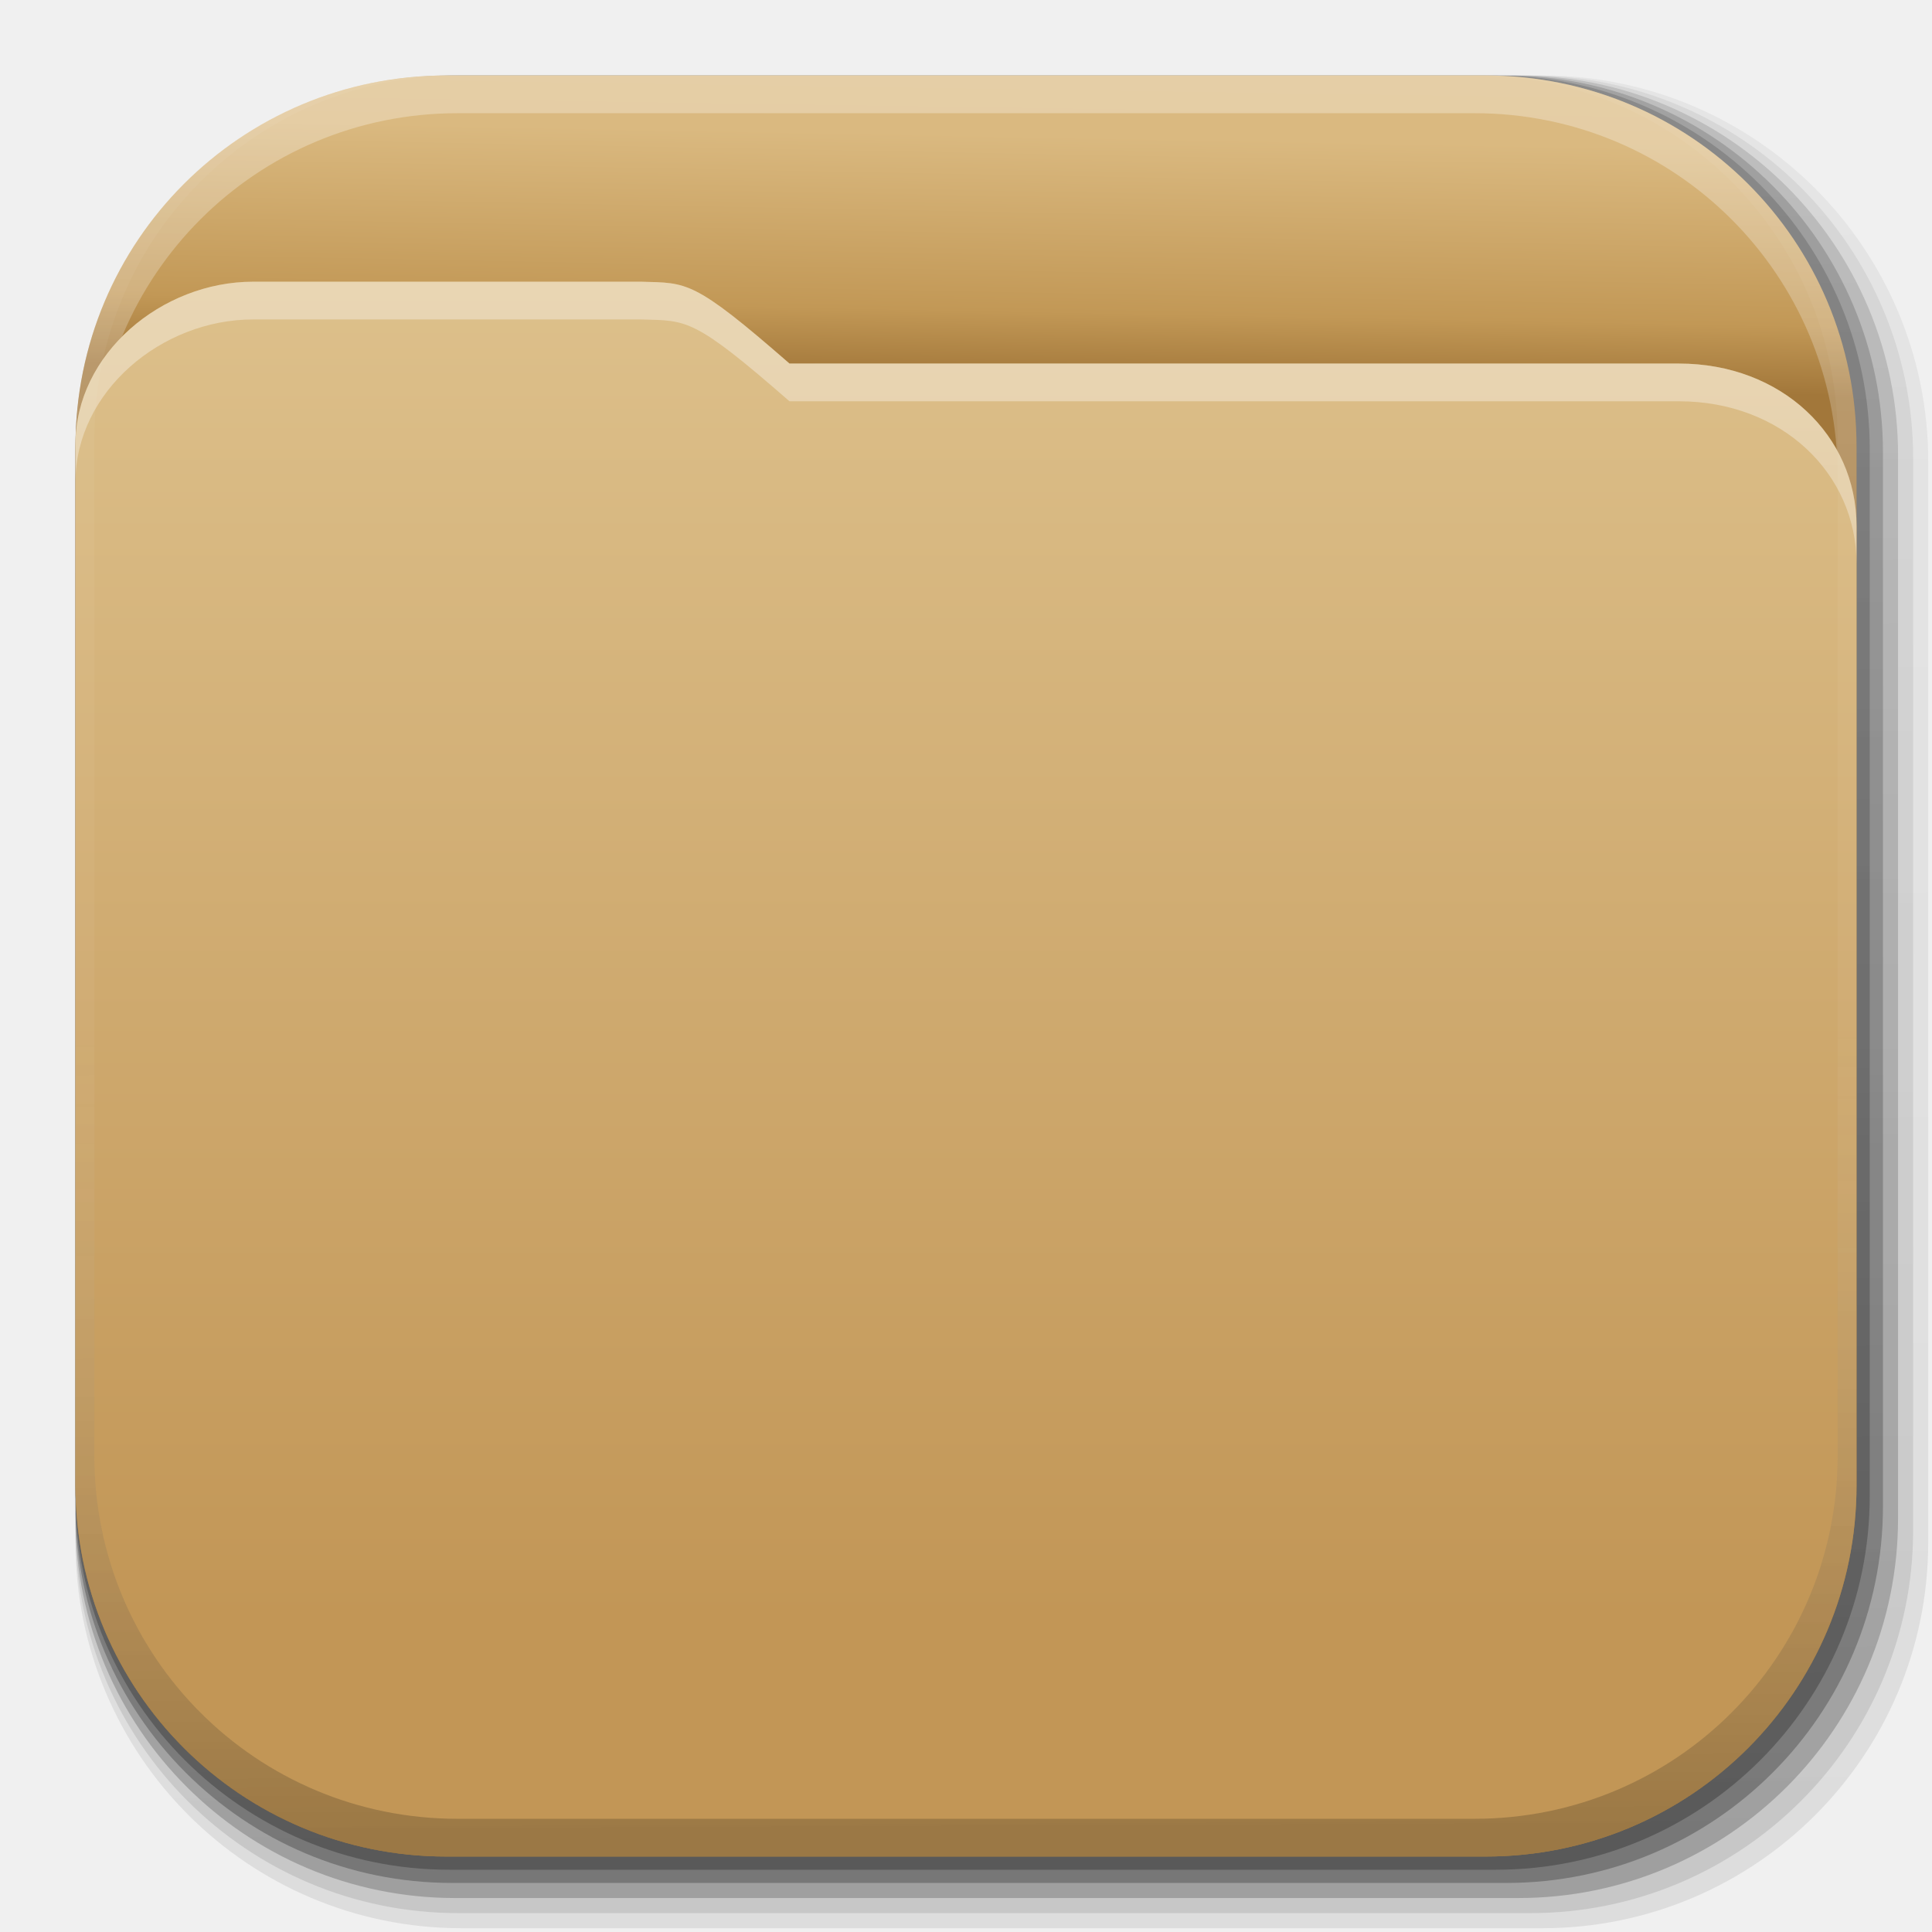
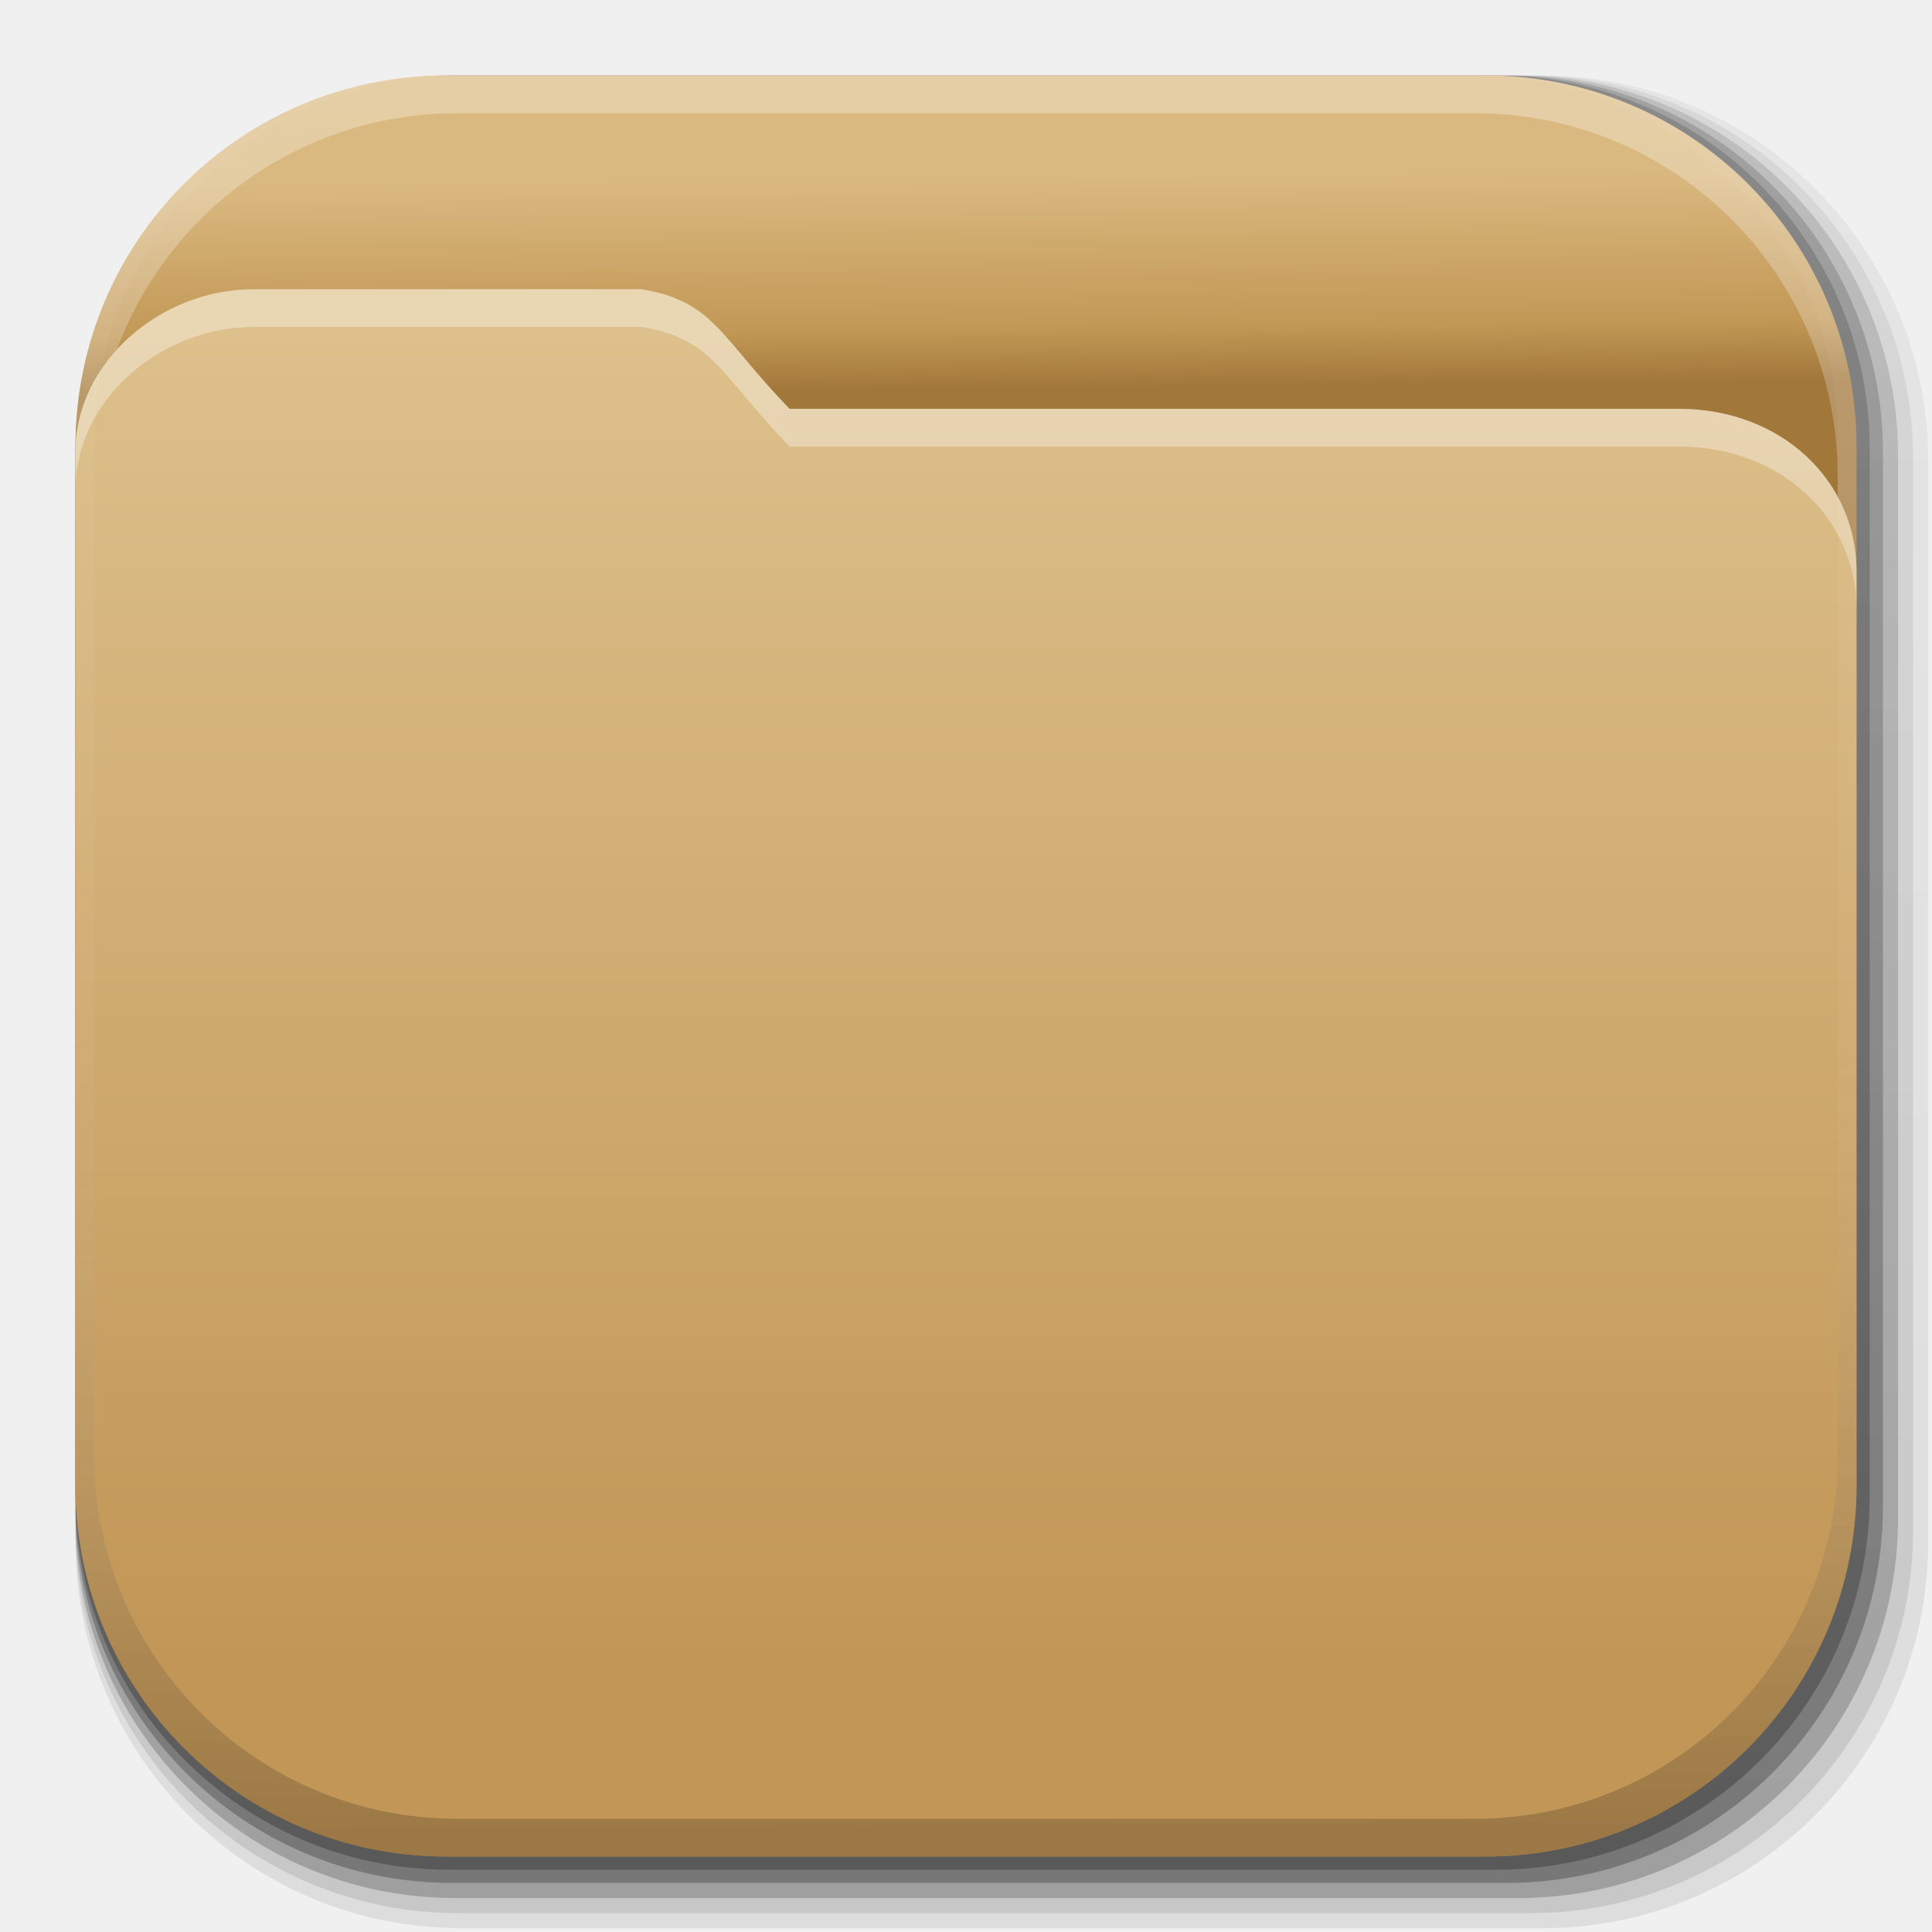
<svg xmlns="http://www.w3.org/2000/svg" xmlns:xlink="http://www.w3.org/1999/xlink" width="512" height="512" id="svg2" version="1.1">
  <defs id="defs4">
    <linearGradient id="linearGradient2460" y2="44.984" gradientUnits="userSpaceOnUse" x2="19.36" y1="21.031" x1="19.245">
      <stop id="stop3602" style="stop-color:#fafafa;stop-opacity:1;" offset="0" />
      <stop id="stop3604" style="stop-color:#f0f0f0;stop-opacity:1;" offset="1" />
    </linearGradient>
    <linearGradient y2="20.626" x2="1006.808" y1="484.417" x1="1012.513" gradientTransform="matrix(1.03178,0,0,1.03178,-830.8641,592.6779)" gradientUnits="userSpaceOnUse" id="linearGradient4114-2-6" xlink:href="#ButtonShadow-0-1-1-5-9" />
    <linearGradient gradientTransform="matrix(1.005865,0,0,0.994169,100,0)" gradientUnits="userSpaceOnUse" id="ButtonShadow-0-1-1-5-9" y2="7.017" x2="45.448" y1="92.54" x1="45.448">
      <stop offset="0" style="stop-color:#000000;stop-opacity:1" id="stop3750-8-9-3-6-4" />
      <stop offset="1" style="stop-color:#000000;stop-opacity:0.588" id="stop3752-5-6-4-2-9" />
    </linearGradient>
    <linearGradient y2="20.626" x2="1006.808" y1="484.417" x1="1012.513" gradientTransform="matrix(1.040254,0,0,1.040254,-837.9512,592.5182)" gradientUnits="userSpaceOnUse" id="linearGradient4112-2-6" xlink:href="#ButtonShadow-0-1-1-5-9" />
    <linearGradient y2="20.626" x2="1006.808" y1="484.417" x1="1012.513" gradientTransform="matrix(1.023305,0,0,1.023305,-823.777,592.8376)" gradientUnits="userSpaceOnUse" id="linearGradient4110-6-7" xlink:href="#ButtonShadow-0-1-1-5-9" />
    <linearGradient y2="20.626" x2="1006.808" y1="484.417" x1="1012.513" gradientTransform="matrix(1.01483,0,0,1.01483,-816.69,592.9972)" gradientUnits="userSpaceOnUse" id="linearGradient4116-6-3" xlink:href="#ButtonShadow-0-1-1-5-9" />
    <linearGradient xlink:href="#ButtonShadow-0-1-1-5-9" id="linearGradient5342-3" gradientUnits="userSpaceOnUse" gradientTransform="matrix(1.007415,0,0,1.007415,-810.4888,593.1369)" x1="1012.513" y1="484.417" x2="1006.808" y2="20.626" />
    <linearGradient y2="363.738" x2="988.786" y1="51.512" x1="993.439" gradientTransform="translate(778.5998,-360.5596)" gradientUnits="userSpaceOnUse" id="linearGradient4084-8" xlink:href="#linearGradient3737-9" />
    <linearGradient id="linearGradient3737-9">
      <stop offset="0" style="stop-color:#ffffff;stop-opacity:1" id="stop3739-7" />
      <stop offset="1" style="stop-color:#ffffff;stop-opacity:0" id="stop3741-4" />
    </linearGradient>
    <linearGradient y2="-55.941" x2="1763.69" y1="155.597" x1="1764.649" gradientUnits="userSpaceOnUse" id="linearGradient4086-12" xlink:href="#linearGradient4046-3" />
    <linearGradient id="linearGradient4046-3">
      <stop offset="0" style="stop-color:#000000;stop-opacity:1;" id="stop4048-7" />
      <stop offset="1" style="stop-color:#ffffff;stop-opacity:0.2" id="stop4050-73" />
    </linearGradient>
    <linearGradient xlink:href="#linearGradient3187-7" id="linearGradient3210" gradientUnits="userSpaceOnUse" gradientTransform="translate(0,8)" x1="48" y1="78" x2="48" y2="5.988" />
    <linearGradient id="linearGradient3187-7">
      <stop id="stop3189-4" style="stop-color:#c29656;stop-opacity:1" offset="0" />
      <stop id="stop3191-1" style="stop-color:#ddc08b;stop-opacity:1" offset="1" />
    </linearGradient>
    <linearGradient xlink:href="#linearGradient3874" id="linearGradient3212" gradientUnits="userSpaceOnUse" x1="48.022" y1="22.933" x2="48.022" y2="81.481" />
    <linearGradient id="linearGradient3874">
      <stop id="stop3876" style="stop-color:#ffffff;stop-opacity:1" offset="0" />
      <stop id="stop3878" style="stop-color:#ffffff;stop-opacity:0" offset="1" />
    </linearGradient>
    <clipPath id="clipPath3860">
      <rect width="84" height="72" rx="6" ry="6" x="6" y="18" id="rect3862" style="fill:#ff00ff;fill-opacity:1;fill-rule:nonzero;stroke:none" />
    </clipPath>
    <filter x="-0.166" y="-0.197" width="1.331" height="1.394" color-interpolation-filters="sRGB" id="filter3870">
      <feGaussianBlur id="feGaussianBlur3872" stdDeviation="5.17" />
    </filter>
    <linearGradient xlink:href="#linearGradient3737-8" id="linearGradient3214" gradientUnits="userSpaceOnUse" x1="36.357" y1="16" x2="36.357" y2="73.995" />
    <linearGradient id="linearGradient3737-8">
      <stop id="stop3739-8" style="stop-color:#ffffff;stop-opacity:1" offset="0" />
      <stop id="stop3741-8" style="stop-color:#ffffff;stop-opacity:0" offset="1" />
    </linearGradient>
    <linearGradient xlink:href="#linearGradient4008-4" id="linearGradient3073-8" gradientUnits="userSpaceOnUse" gradientTransform="matrix(0.7957895,0,0,0.7957895,87.06947,1.066709)" x1="34.86" y1="16.275" x2="34.86" y2="26.987" />
    <linearGradient id="linearGradient4008-4">
      <stop id="stop4010-2" style="stop-color:#dab980;stop-opacity:1" offset="0" />
      <stop id="stop4012-5" style="stop-color:#c29856;stop-opacity:1" offset="0.717" />
      <stop id="stop4014-6" style="stop-color:#a2773a;stop-opacity:1" offset="1" />
    </linearGradient>
    <radialGradient xlink:href="#linearGradient3737-5" id="radialGradient3061" gradientUnits="userSpaceOnUse" gradientTransform="matrix(1.157313,0,0,0.9959077,-7.551021,0.197132)" cx="48" cy="90.172" fx="48" fy="90.172" r="42" />
    <linearGradient id="linearGradient3737-5">
      <stop id="stop3739-0" style="stop-color:#ffffff;stop-opacity:1" offset="0" />
      <stop id="stop3741-4-3" style="stop-color:#ffffff;stop-opacity:0" offset="1" />
    </linearGradient>
    <radialGradient r="42" fy="90.172" fx="48" cy="90.172" cx="48" gradientTransform="matrix(1.157313,0,0,0.9959077,-7.551021,0.197132)" gradientUnits="userSpaceOnUse" id="radialGradient3260" xlink:href="#linearGradient3737-5" />
    <radialGradient xlink:href="#linearGradient3737-5" id="radialGradient3119" gradientUnits="userSpaceOnUse" gradientTransform="matrix(6.502996,0,0,5.596053,-658.9128,-27.9328)" cx="48" cy="90.172" fx="48" fy="90.172" r="42" />
    <linearGradient xlink:href="#linearGradient4008-4" id="linearGradient3126" gradientUnits="userSpaceOnUse" gradientTransform="matrix(0.7957895,0,0,0.7957895,87.06947,1.066709)" x1="34.86" y1="16.275" x2="34.86" y2="26.987" />
    <linearGradient xlink:href="#linearGradient4008-4" id="linearGradient3130" gradientUnits="userSpaceOnUse" gradientTransform="matrix(4.471579,0,0,4.471579,-127.2357,-23.0466)" x1="34.86" y1="16.275" x2="34.86" y2="26.987" />
    <linearGradient xlink:href="#linearGradient3737-8" id="linearGradient3133" gradientUnits="userSpaceOnUse" x1="36.357" y1="16" x2="36.357" y2="73.995" gradientTransform="matrix(5.619047,0,0,4.904365,-110.769,27.46527)" />
    <linearGradient xlink:href="#linearGradient3187-7" id="linearGradient3137" gradientUnits="userSpaceOnUse" gradientTransform="matrix(5.619047,0,0,4.904365,492,40.20794)" x1="48" y1="78" x2="48" y2="5.988" />
    <linearGradient xlink:href="#linearGradient4008-4" id="linearGradient3141" gradientUnits="userSpaceOnUse" gradientTransform="matrix(4.471579,0,0,4.471579,46.55052,-81.59543)" x1="34.86" y1="16.275" x2="34.86" y2="26.987" />
    <linearGradient xlink:href="#linearGradient4008-4-7" id="linearGradient3141-5" gradientUnits="userSpaceOnUse" gradientTransform="matrix(4.471579,0,0,4.471579,475.5333,-30.19658)" x1="34.86" y1="16.275" x2="34.86" y2="32.734" />
    <linearGradient id="linearGradient4008-4-7">
      <stop id="stop4010-2-0" style="stop-color:#dab980;stop-opacity:1" offset="0" />
      <stop id="stop4012-5-1" style="stop-color:#c29856;stop-opacity:1" offset="0.717" />
      <stop id="stop4014-6-6" style="stop-color:#a2773a;stop-opacity:1" offset="1" />
    </linearGradient>
    <linearGradient y2="26.987" x2="34.86" y1="16.275" x1="34.86" gradientTransform="matrix(4.471579,0,0,4.471579,455.5332,-72.67278)" gradientUnits="userSpaceOnUse" id="linearGradient3159" xlink:href="#linearGradient4008-4-7" />
    <linearGradient xlink:href="#linearGradient3874" id="linearGradient3179" gradientUnits="userSpaceOnUse" x1="48.022" y1="22.933" x2="48.022" y2="81.481" />
    <linearGradient xlink:href="#linearGradient4008-4-7" id="linearGradient3185" gradientUnits="userSpaceOnUse" gradientTransform="matrix(4.471579,0,0,4.471579,475.5333,-30.19658)" x1="34.86" y1="16.275" x2="35.302" y2="28.313" />
    <linearGradient xlink:href="#linearGradient3187-7" id="linearGradient3194" gradientUnits="userSpaceOnUse" gradientTransform="matrix(5.619047,0,0,4.904365,492,40.20794)" x1="48" y1="78" x2="48" y2="5.988" />
    <linearGradient xlink:href="#linearGradient3187-7-5" id="linearGradient3194-0" gradientUnits="userSpaceOnUse" gradientTransform="matrix(5.619047,0,0,4.904365,492,40.20794)" x1="48" y1="78" x2="48" y2="5.988" />
    <linearGradient id="linearGradient3187-7-5">
      <stop id="stop3189-4-5" style="stop-color:#c29656;stop-opacity:1" offset="0" />
      <stop id="stop3191-1-8" style="stop-color:#ddc08b;stop-opacity:1" offset="1" />
    </linearGradient>
    <linearGradient y2="5.988" x2="48" y1="78" x1="48" gradientTransform="matrix(5.619047,0,0,4.904365,472,-28.44831)" gradientUnits="userSpaceOnUse" id="linearGradient3212-5" xlink:href="#linearGradient3187-7-5" />
-     <linearGradient xlink:href="#linearGradient4008-4-7" id="linearGradient3231" gradientUnits="userSpaceOnUse" gradientTransform="matrix(4.471579,0,0,4.471579,475.5333,-30.19658)" x1="34.86" y1="16.275" x2="34.585" y2="30.814" />
+     <linearGradient xlink:href="#linearGradient4008-4-7" id="linearGradient3231" gradientUnits="userSpaceOnUse" gradientTransform="matrix(4.471579,0,0,4.471579,475.5333,-30.19658)" x1="34.86" y1="16.275" x2="34.994" y2="28.906" />
    <linearGradient xlink:href="#linearGradient3737-9" id="linearGradient3236" gradientUnits="userSpaceOnUse" gradientTransform="translate(778.5998,-360.5596)" x1="993.439" y1="51.512" x2="988.786" y2="363.738" />
    <linearGradient xlink:href="#linearGradient4046-3" id="linearGradient3238" gradientUnits="userSpaceOnUse" x1="1764.649" y1="155.597" x2="1763.69" y2="-55.941" />
    <linearGradient xlink:href="#linearGradient4046-3" id="linearGradient3241" gradientUnits="userSpaceOnUse" x1="1764.649" y1="155.597" x2="1763.69" y2="-55.941" gradientTransform="translate(-1532.187,330.4162)" />
    <linearGradient xlink:href="#linearGradient3737-9" id="linearGradient3244" gradientUnits="userSpaceOnUse" gradientTransform="translate(-753.5872,-30.14348)" x1="993.439" y1="51.512" x2="988.786" y2="363.738" />
    <linearGradient xlink:href="#linearGradient3187-7-5" id="linearGradient3297" gradientUnits="userSpaceOnUse" gradientTransform="matrix(5.619047,0,0,4.904365,492,46.20794)" x1="48" y1="78" x2="48" y2="5.988" />
    <linearGradient xlink:href="#linearGradient4008-4-7" id="linearGradient3306" gradientUnits="userSpaceOnUse" gradientTransform="matrix(4.471579,0,0,4.471579,475.5333,-30.19658)" x1="34.86" y1="16.275" x2="34.585" y2="30.814" />
    <linearGradient xlink:href="#linearGradient3187-7-5-7" id="linearGradient3297-2" gradientUnits="userSpaceOnUse" gradientTransform="matrix(5.619047,0,0,4.904365,492,46.20794)" x1="48" y1="78" x2="48" y2="5.988" />
    <linearGradient id="linearGradient3187-7-5-7">
      <stop id="stop3189-4-5-5" style="stop-color:#c29656;stop-opacity:1" offset="0" />
      <stop id="stop3191-1-8-2" style="stop-color:#ddc08b;stop-opacity:1" offset="1" />
    </linearGradient>
    <linearGradient y2="5.988" x2="48" y1="78" x1="48" gradientTransform="matrix(5.619047,0,0,4.904365,472,-28.44831)" gradientUnits="userSpaceOnUse" id="linearGradient3325" xlink:href="#linearGradient3187-7-5-7" />
    <linearGradient xlink:href="#linearGradient3187-7-5" id="linearGradient3343" gradientUnits="userSpaceOnUse" gradientTransform="matrix(5.619047,0,0,4.904365,492,46.20794)" x1="48" y1="78" x2="48" y2="5.988" />
    <linearGradient xlink:href="#linearGradient3187-7-5" id="linearGradient3352" gradientUnits="userSpaceOnUse" gradientTransform="matrix(5.619047,0,0,4.904365,492,46.20794)" x1="48" y1="78" x2="48" y2="5.988" />
-     <linearGradient xlink:href="#linearGradient3737-8-0" id="linearGradient3133-9" gradientUnits="userSpaceOnUse" x1="36.357" y1="16" x2="36.357" y2="73.995" gradientTransform="matrix(5.619047,0,0,4.904365,-110.769,27.46527)" />
+     <linearGradient xlink:href="#linearGradient3737-8-0" id="linearGradient3133-9" gradientUnits="userSpaceOnUse" x1="36.357" y1="16" x2="36.357" y2="73.995" gradientTransform="matrix(5.619047,0,0,4.904365,-110.769,34.46527)" />
    <linearGradient id="linearGradient3737-8-0">
      <stop id="stop3739-8-3" style="stop-color:#ffffff;stop-opacity:1" offset="0" />
      <stop id="stop3741-8-0" style="stop-color:#ffffff;stop-opacity:0" offset="1" />
    </linearGradient>
    <linearGradient y2="73.995" x2="36.357" y1="16" x1="36.357" gradientTransform="matrix(5.619047,0,0,4.904365,472,-67.67701)" gradientUnits="userSpaceOnUse" id="linearGradient3370" xlink:href="#linearGradient3737-8-0" />
+     <linearGradient xlink:href="#linearGradient3187-7-5" id="linearGradient3090" gradientUnits="userSpaceOnUse" gradientTransform="matrix(5.619047,0,0,4.904365,492,58.20794)" x1="48" y1="78" x2="48" y2="5.988" />
+     <linearGradient xlink:href="#linearGradient4008-4-7" id="linearGradient3099" gradientUnits="userSpaceOnUse" gradientTransform="matrix(4.471579,0,0,4.471579,475.5333,-30.19658)" x1="34.86" y1="16.275" x2="34.994" y2="28.906" />
+     <linearGradient xlink:href="#linearGradient3187-7-5-1" id="linearGradient3090-9" gradientUnits="userSpaceOnUse" gradientTransform="matrix(5.619047,0,0,4.904365,492,58.20794)" x1="48" y1="78" x2="48" y2="5.988" />
+     <linearGradient id="linearGradient3187-7-5-1">
+       <stop id="stop3189-4-5-4" style="stop-color:#c29656;stop-opacity:1" offset="0" />
+       <stop id="stop3191-1-8-0" style="stop-color:#ddc08b;stop-opacity:1" offset="1" />
+     </linearGradient>
+     <linearGradient y2="5.988" x2="48" y1="78" x1="48" gradientTransform="matrix(5.619047,0,0,4.904365,472,-18.44831)" gradientUnits="userSpaceOnUse" id="linearGradient3118" xlink:href="#linearGradient3187-7-5-1" />
+     <linearGradient xlink:href="#linearGradient3187-7-5" id="linearGradient3136" gradientUnits="userSpaceOnUse" gradientTransform="matrix(5.619047,0,0,4.904365,492,58.20794)" x1="48" y1="78" x2="48" y2="5.988" />
+     <linearGradient xlink:href="#linearGradient3187-7-5" id="linearGradient3143" gradientUnits="userSpaceOnUse" gradientTransform="matrix(5.619047,0,0,4.904365,492,58.20794)" x1="48" y1="78" x2="48" y2="5.988" />
+     <linearGradient xlink:href="#linearGradient3737-8-0-1" id="linearGradient3133-9-1" gradientUnits="userSpaceOnUse" x1="36.357" y1="16" x2="36.357" y2="73.995" gradientTransform="matrix(5.619047,0,0,4.904365,-110.769,34.46527)" />
+     <linearGradient id="linearGradient3737-8-0-1">
+       <stop id="stop3739-8-3-5" style="stop-color:#ffffff;stop-opacity:1" offset="0" />
+       <stop id="stop3741-8-0-2" style="stop-color:#ffffff;stop-opacity:0" offset="1" />
+     </linearGradient>
+     <linearGradient y2="73.995" x2="36.357" y1="16" x1="36.357" gradientTransform="matrix(5.619047,0,0,4.904365,-130.769,-47.19098)" gradientUnits="userSpaceOnUse" id="linearGradient3161" xlink:href="#linearGradient3737-8-0-1" />
+     <linearGradient xlink:href="#linearGradient4008-4-7" id="linearGradient3186" gradientUnits="userSpaceOnUse" gradientTransform="matrix(4.471579,0,0,4.471579,475.5333,-30.19658)" x1="34.86" y1="16.275" x2="34.994" y2="28.906" />
+     <linearGradient xlink:href="#linearGradient4008-4-7" id="linearGradient3189" gradientUnits="userSpaceOnUse" gradientTransform="matrix(4.471579,0,0,4.471579,391.5333,-30.19658)" x1="34.86" y1="16.275" x2="34.994" y2="28.906" />
  </defs>
  <g transform="translate(0,-540.3622)" id="layer1" />
  <g transform="matrix(1.1,0,0,0.44444,95.08106,256.3925)" id="g2036">
    <g transform="matrix(1.0526,0,0,1.2857,-1.2632,-13.429)" style="opacity:0.4" id="g3712" />
  </g>
  <g id="g3541" transform="translate(97.48106,231.2815)" />
  <g id="g3536" transform="translate(97.48106,231.2815)" />
  <g transform="translate(-11.98507,-592.1172)" id="g4103">
    <rect style="opacity:0.1;color:#000000;fill:url(#linearGradient4114-2-6);fill-opacity:1;fill-rule:nonzero;stroke:none;stroke-width:1.5;marker:none;visibility:visible;display:inline;overflow:visible;enable-background:accumulate" id="rect6187" width="487" height="487" x="31.985" y="612.117" ry="101.458" />
    <rect ry="102.292" y="612.117" x="31.985" height="491" width="491" id="rect6191" style="opacity:0.08;color:#000000;fill:url(#linearGradient4112-2-6);fill-opacity:1;fill-rule:nonzero;stroke:none;stroke-width:1.5;marker:none;visibility:visible;display:inline;overflow:visible;enable-background:accumulate" />
    <rect ry="100.625" y="612.117" x="31.985" height="483" width="483" id="rect6183" style="opacity:0.2;color:#000000;fill:url(#linearGradient4110-6-7);fill-opacity:1;fill-rule:nonzero;stroke:none;stroke-width:1.5;marker:none;visibility:visible;display:inline;overflow:visible;enable-background:accumulate" />
    <rect style="opacity:0.25;color:#000000;fill:url(#linearGradient4116-6-3);fill-opacity:1;fill-rule:nonzero;stroke:none;stroke-width:1.5;marker:none;visibility:visible;display:inline;overflow:visible;enable-background:accumulate" id="rect6179" width="479" height="479" x="31.985" y="612.117" ry="99.792" />
    <rect ry="99.062" y="612.117" x="31.985" height="475.5" width="475.5" id="rect5574" style="opacity:0.25;color:#000000;fill:url(#linearGradient5342-3);fill-opacity:1;fill-rule:nonzero;stroke:none;stroke-width:1.5;marker:none;visibility:visible;display:inline;overflow:visible;enable-background:accumulate" />
  </g>
  <path id="rect5505" d="M 118.344,20 C 63.867,20 20,63.867 20,118.344 l 0,23.062 0,252.25 C 20,448.133 63.867,492 118.344,492 l 275.312,0 C 448.133,492 492,448.133 492,393.656 l 0,-252.25 0,-23.062 C 492,63.867 448.133,20 393.656,20 l -275.312,0 z" style="fill:url(#linearGradient3231);stroke:none;color:#000000;fill-opacity:1;fill-rule:nonzero;stroke-width:1;marker:none;visibility:visible;display:inline;overflow:visible;enable-background:accumulate" />
  <g transform="translate(-605.5193,-353.9683)" id="g4076">
    <g id="g4038" transform="translate(-926.6676,684.3845)" />
  </g>
  <path id="rect6809-2-3" d="M 118.312,20 C 63.836,20 20,63.836 20,118.312 l 0,275.344 C 20,448.133 63.836,492 118.312,492 l 2.938,0 c -53.322,0 -96.25,-42.928 -96.25,-96.25 l 0,-269.5 C 25,72.927 67.927,30 121.25,30 L 390.75,30 C 444.072,30 487,72.927 487,126.25 l 0,269.5 C 487,449.072 444.072,492 390.75,492 l 2.906,0 C 448.133,492 492,448.133 492,393.656 L 492,118.312 C 492,63.836 448.133,20 393.656,20 l -275.344,0 z" style="opacity:0.3;color:#000000;fill:url(#linearGradient3244);fill-opacity:1;fill-rule:nonzero;stroke:none;stroke-width:1.5;marker:none;visibility:visible;display:inline;overflow:visible;enable-background:accumulate" />
-   <path style="color:#000000;fill:url(#linearGradient3343);fill-opacity:1;fill-rule:nonzero;stroke:none;stroke-width:1;marker:none;visibility:visible;display:inline;overflow:visible;enable-background:accumulate" d="M 67.062 74.656 C 42.859 74.656 20 93.735 20 117.75 L 20 223.625 L 20 244.562 L 20 393.656 C 20 448.133 63.867 492 118.344 492 L 393.656 492 C 448.133 492 492 448.133 492 393.656 L 492 244.562 L 492 223.625 L 492 139.438 C 492 115.422 472.141 96.344 444.938 96.344 L 209.219 96.344 C 183.679 74.053 182.117 75.019 170.031 74.656 L 67.062 74.656 z " id="path3181" />
+   <path style="color:#000000;fill:url(#linearGradient3136);fill-opacity:1;fill-rule:nonzero;stroke:none;stroke-width:1;marker:none;visibility:visible;display:inline;overflow:visible;enable-background:accumulate" d="M 67.062 76.656 C 42.859 76.656 20 95.735 20 119.75 L 20 235.625 L 20 256.562 L 20 352.75 L 20 393.656 C 20 448.133 63.867 492 118.344 492 L 393.656 492 C 448.133 492 492 448.133 492 393.656 L 492 352.75 L 492 256.562 L 492 235.625 L 492 151.438 C 492 127.422 472.141 108.344 444.938 108.344 L 209.219 108.344 C 190.603 89.02 189.111 79.817 170.031 76.656 L 67.062 76.656 z " id="path3181" />
  <path style="opacity:0.2;color:#000000;fill:url(#linearGradient3241);fill-opacity:1;fill-rule:nonzero;stroke:none;stroke-width:1.5;marker:none;visibility:visible;display:inline;overflow:visible;enable-background:accumulate" d="M 118.312,492 C 63.836,492 20,448.164 20,393.688 l 0,-275.344 C 20,63.867 63.836,20 118.312,20 l 2.938,0 c -53.322,0 -96.25,42.928 -96.25,96.25 l 0,269.5 c 0,53.322 42.928,96.25 96.25,96.25 L 390.75,482 C 444.072,482 487,439.072 487,385.75 l 0,-269.5 C 487,62.928 444.072,20 390.75,20 l 2.906,0 C 448.133,20 492,63.867 492,118.344 l 0,275.344 C 492,448.164 448.133,492 393.656,492 l -275.344,0 z" id="path3981-7" />
-   <rect style="color:#000000;fill:url(#linearGradient3130);fill-opacity:1;fill-rule:nonzero;stroke:none;marker:none;visibility:visible;display:inline;overflow:visible;enable-background:accumulate" id="rect2419" y="49.626" x="-582.769" ry="33.714" rx="33.714" height="427.048" width="472" />
-   <path style="opacity:0.2;color:#000000;fill:#ffffff;fill-opacity:1;fill-rule:nonzero;stroke:none;marker:none;visibility:visible;display:inline;overflow:visible;enable-background:accumulate" id="rect3728" d="m -549.055,49.626 c -18.678,0 -33.714,15.037 -33.714,33.714 l 0,11.238 0,337.143 0,11.238 c 0,1.881 0.232,3.656 0.527,5.443 0.274,1.661 0.545,3.354 1.054,4.917 0.056,0.171 0.117,0.357 0.176,0.527 0.556,1.617 1.32,3.076 2.107,4.565 0.812,1.537 1.773,3.01 2.81,4.39 1.036,1.38 2.1,2.66 3.336,3.863 2.472,2.405 5.298,4.577 8.429,6.146 1.565,0.784 3.222,1.388 4.917,1.932 -1.44,-0.563 -2.735,-1.328 -4.039,-2.107 -0.042,-0.025 -0.134,0.025 -0.176,0 -0.179,-0.108 -0.35,-0.239 -0.527,-0.351 -0.677,-0.431 -1.298,-0.919 -1.932,-1.405 -0.597,-0.454 -1.198,-0.905 -1.756,-1.405 -1,-0.907 -1.952,-1.941 -2.81,-2.985 -0.605,-0.732 -1.227,-1.491 -1.756,-2.283 -0.141,-0.216 -0.216,-0.483 -0.351,-0.702 -0.364,-0.579 -0.732,-1.149 -1.054,-1.756 -0.568,-1.094 -1.156,-2.336 -1.58,-3.512 -0.045,-0.123 -0.133,-0.228 -0.176,-0.351 -0.179,-0.517 -0.201,-1.05 -0.351,-1.58 -0.17,-0.599 -0.396,-1.141 -0.527,-1.756 -0.41,-1.919 -0.702,-3.923 -0.702,-5.97 l 0,-11.238 0,-337.143 0,-11.238 c 0,-15.631 12.464,-28.095 28.095,-28.095 l 11.238,0 382.095,0 11.238,0 c 15.631,0 28.095,12.464 28.095,28.095 l 0,11.238 0,337.143 0,11.238 c 0,2.047 -0.293,4.051 -0.702,5.97 -0.248,1.163 -0.497,2.234 -0.878,3.336 -0.043,0.123 -0.131,0.229 -0.176,0.351 -0.353,0.976 -0.778,2.065 -1.229,2.985 -0.234,0.465 -0.444,0.955 -0.702,1.405 -0.307,0.546 -0.712,1.058 -1.054,1.58 -0.529,0.792 -1.151,1.551 -1.756,2.283 -0.804,0.98 -1.703,1.95 -2.634,2.81 -0.063,0.057 -0.112,0.119 -0.176,0.176 -0.778,0.706 -1.602,1.317 -2.458,1.932 -0.576,0.411 -1.148,0.862 -1.756,1.229 -0.042,0.025 -0.134,-0.025 -0.176,0 -1.304,0.78 -2.599,1.544 -4.039,2.107 1.694,-0.544 3.352,-1.147 4.917,-1.932 3.13,-1.569 5.956,-3.741 8.428,-6.146 1.236,-1.203 2.3,-2.483 3.336,-3.863 1.036,-1.38 1.997,-2.853 2.81,-4.39 0.787,-1.489 1.552,-2.948 2.107,-4.565 0.058,-0.173 0.12,-0.353 0.176,-0.527 0.508,-1.563 0.78,-3.256 1.054,-4.917 0.294,-1.787 0.527,-3.563 0.527,-5.443 l 0,-11.238 0,-337.143 0,-11.238 c 0,-18.678 -15.037,-33.714 -33.714,-33.714 z" />
-   <path style="opacity:0.2;fill:url(#radialGradient3119);fill-opacity:1;fill-rule:nonzero;stroke:none" id="path3615" d="m -549.055,476.674 c -18.678,0 -33.714,-15.037 -33.714,-33.714 l 0,-11.238 0,-314.667 0,-11.238 c 0,-1.881 0.232,-3.656 0.527,-5.443 0.274,-1.661 0.545,-3.354 1.054,-4.917 0.056,-0.171 0.117,-0.357 0.176,-0.527 0.556,-1.617 1.32,-3.076 2.107,-4.565 0.812,-1.537 1.773,-3.01 2.81,-4.39 1.036,-1.38 2.1,-2.66 3.336,-3.863 2.472,-2.405 5.298,-4.577 8.429,-6.146 1.565,-0.784 3.222,-1.388 4.917,-1.932 -1.44,0.563 -2.735,1.328 -4.039,2.107 -0.042,0.025 -0.134,-0.025 -0.176,0 -0.179,0.108 -0.35,0.239 -0.527,0.351 -0.677,0.431 -1.298,0.919 -1.932,1.405 -0.597,0.454 -1.198,0.905 -1.756,1.405 -1,0.907 -1.952,1.941 -2.81,2.985 -0.605,0.732 -1.227,1.491 -1.756,2.283 -0.141,0.216 -0.216,0.483 -0.351,0.702 -0.364,0.579 -0.732,1.149 -1.054,1.756 -0.568,1.094 -1.156,2.336 -1.58,3.512 -0.045,0.123 -0.133,0.228 -0.176,0.351 -0.179,0.517 -0.201,1.05 -0.351,1.58 -0.17,0.599 -0.396,1.141 -0.527,1.756 -0.41,1.919 -0.702,3.923 -0.702,5.97 l 0,11.238 0,314.667 0,11.238 c 0,15.631 12.464,28.095 28.095,28.095 l 11.238,0 382.095,0 11.238,0 c 15.631,0 28.095,-12.464 28.095,-28.095 l 0,-11.238 0,-314.667 0,-11.238 c 0,-2.047 -0.293,-4.051 -0.702,-5.97 -0.248,-1.163 -0.497,-2.234 -0.878,-3.336 -0.043,-0.123 -0.131,-0.229 -0.176,-0.351 -0.353,-0.976 -0.778,-2.065 -1.229,-2.985 -0.234,-0.465 -0.444,-0.955 -0.702,-1.405 -0.307,-0.546 -0.712,-1.058 -1.054,-1.58 -0.529,-0.792 -1.151,-1.551 -1.756,-2.283 -0.804,-0.98 -1.703,-1.95 -2.634,-2.81 -0.063,-0.057 -0.112,-0.119 -0.176,-0.176 -0.778,-0.706 -1.602,-1.317 -2.458,-1.932 -0.576,-0.411 -1.148,-0.862 -1.756,-1.229 -0.042,-0.025 -0.134,0.025 -0.176,0 -1.304,-0.78 -2.599,-1.544 -4.039,-2.107 1.694,0.544 3.352,1.147 4.917,1.932 3.13,1.569 5.956,3.741 8.428,6.146 1.236,1.203 2.3,2.483 3.336,3.863 1.036,1.38 1.997,2.853 2.81,4.39 0.787,1.489 1.552,2.948 2.107,4.565 0.058,0.173 0.12,0.353 0.176,0.527 0.508,1.563 0.78,3.256 1.054,4.917 0.294,1.787 0.527,3.563 0.527,5.443 l 0,11.238 0,314.667 0,11.238 c 0,18.678 -15.037,33.714 -33.714,33.714 l -404.571,0 z" />
-   <path d="m 15.969,22.531 c -2.846,0.004 -5.433,2.592 -5.438,5.438 l 0,48.062 c 0.004,2.846 2.592,5.433 5.438,5.438 l 64.062,0 c 2.846,-0.004 5.433,-2.592 5.438,-5.438 l 0,-48.062 c -0.004,-2.846 -2.592,-5.433 -5.438,-5.438 z" clip-path="url(#clipPath3860)" id="path3850" style="opacity:0.15;fill:url(#linearGradient3179);fill-opacity:1;fill-rule:nonzero;stroke:none;display:inline;filter:url(#filter3870)" transform="matrix(5.619047,0,0,4.904365,553.8291,157.7879)" />
-   <path style="opacity:0.35;color:#000000;fill:url(#linearGradient3133);fill-opacity:1;fill-rule:nonzero;stroke:none;marker:none;visibility:visible;display:inline;overflow:visible;enable-background:accumulate" id="path3108" d="m -551.716,95.142 c -17.203,0 -31.053,12.088 -31.053,27.103 l 0,324.22 c 0,12.973 11.919,23.376 26.783,23.376 l 418.434,0 c 14.864,0 26.783,-10.403 26.783,-23.376 l 0,-302.538 c 0,-15.015 -13.849,-27.103 -31.053,-27.103 l -251.72,0 c -25.54,-22.291 -27.118,-21.32 -39.204,-21.682 l -118.97,0 z m 0,5.59 118.776,0 0.194,0 c 5.993,0.169 7.406,-0.092 11.257,1.863 3.914,1.988 10.6,7.219 23.289,18.295 a 6.482,5.658 0 0 0 4.658,1.525 l 251.72,0 c 13.724,0 24.648,9.534 24.648,21.513 l 0,302.538 c 0,9.949 -8.98,17.786 -20.378,17.786 l -418.434,0 c -11.398,0 -20.378,-7.838 -20.378,-17.786 l 0,-324.22 c 0,-11.979 10.924,-21.513 24.648,-21.513 z" />
-   <path style="color:#000000;fill:url(#linearGradient3133-9);fill-opacity:1;fill-rule:nonzero;stroke:none;stroke-width:1;marker:none;visibility:visible;display:inline;overflow:visible;enable-background:accumulate;opacity:0.35" d="M 67.062 74.656 C 42.859 74.656 20 93.735 20 117.75 L 20 127.75 C 20 103.735 42.859 84.656 67.062 84.656 L 170.031 84.656 C 182.117 85.019 183.679 84.053 209.219 106.344 L 444.938 106.344 C 472.141 106.344 492 125.422 492 149.438 L 492 139.438 C 492 115.422 472.141 96.344 444.938 96.344 L 209.219 96.344 C 183.679 74.053 182.117 75.019 170.031 74.656 L 67.062 74.656 z " id="path3346" />
+   <path d="m 15.969,22.531 c -2.846,0.004 -5.433,2.592 -5.438,5.438 l 0,48.062 c 0.004,2.846 2.592,5.433 5.438,5.438 l 64.062,0 c 2.846,-0.004 5.433,-2.592 5.438,-5.438 l 0,-48.062 c -0.004,-2.846 -2.592,-5.433 -5.438,-5.438 z" clip-path="url(#clipPath3860)" id="path3850" style="opacity:0.15;fill:url(#linearGradient3179);fill-opacity:1;fill-rule:nonzero;stroke:none;display:inline;filter:url(#filter3870)" transform="matrix(5.619047,0,0,4.904365,599.6649,31.27007)" />
+   <path style="color:#000000;fill:url(#linearGradient3133-9-1);fill-opacity:1;fill-rule:nonzero;stroke:none;stroke-width:1;marker:none;visibility:visible;display:inline;overflow:visible;enable-background:accumulate;opacity:0.35" d="M 67.062 76.656 C 42.859 76.656 20 95.735 20 119.75 L 20 129.75 C 20 105.735 42.859 86.656 67.062 86.656 L 170.031 86.656 C 189.111 89.817 190.603 99.02 209.219 118.344 L 444.938 118.344 C 472.141 118.344 492 137.422 492 161.438 L 492 151.438 C 492 127.422 472.141 108.344 444.938 108.344 L 209.219 108.344 C 190.603 89.02 189.111 79.817 170.031 76.656 L 67.062 76.656 z " id="path3139" />
</svg>
